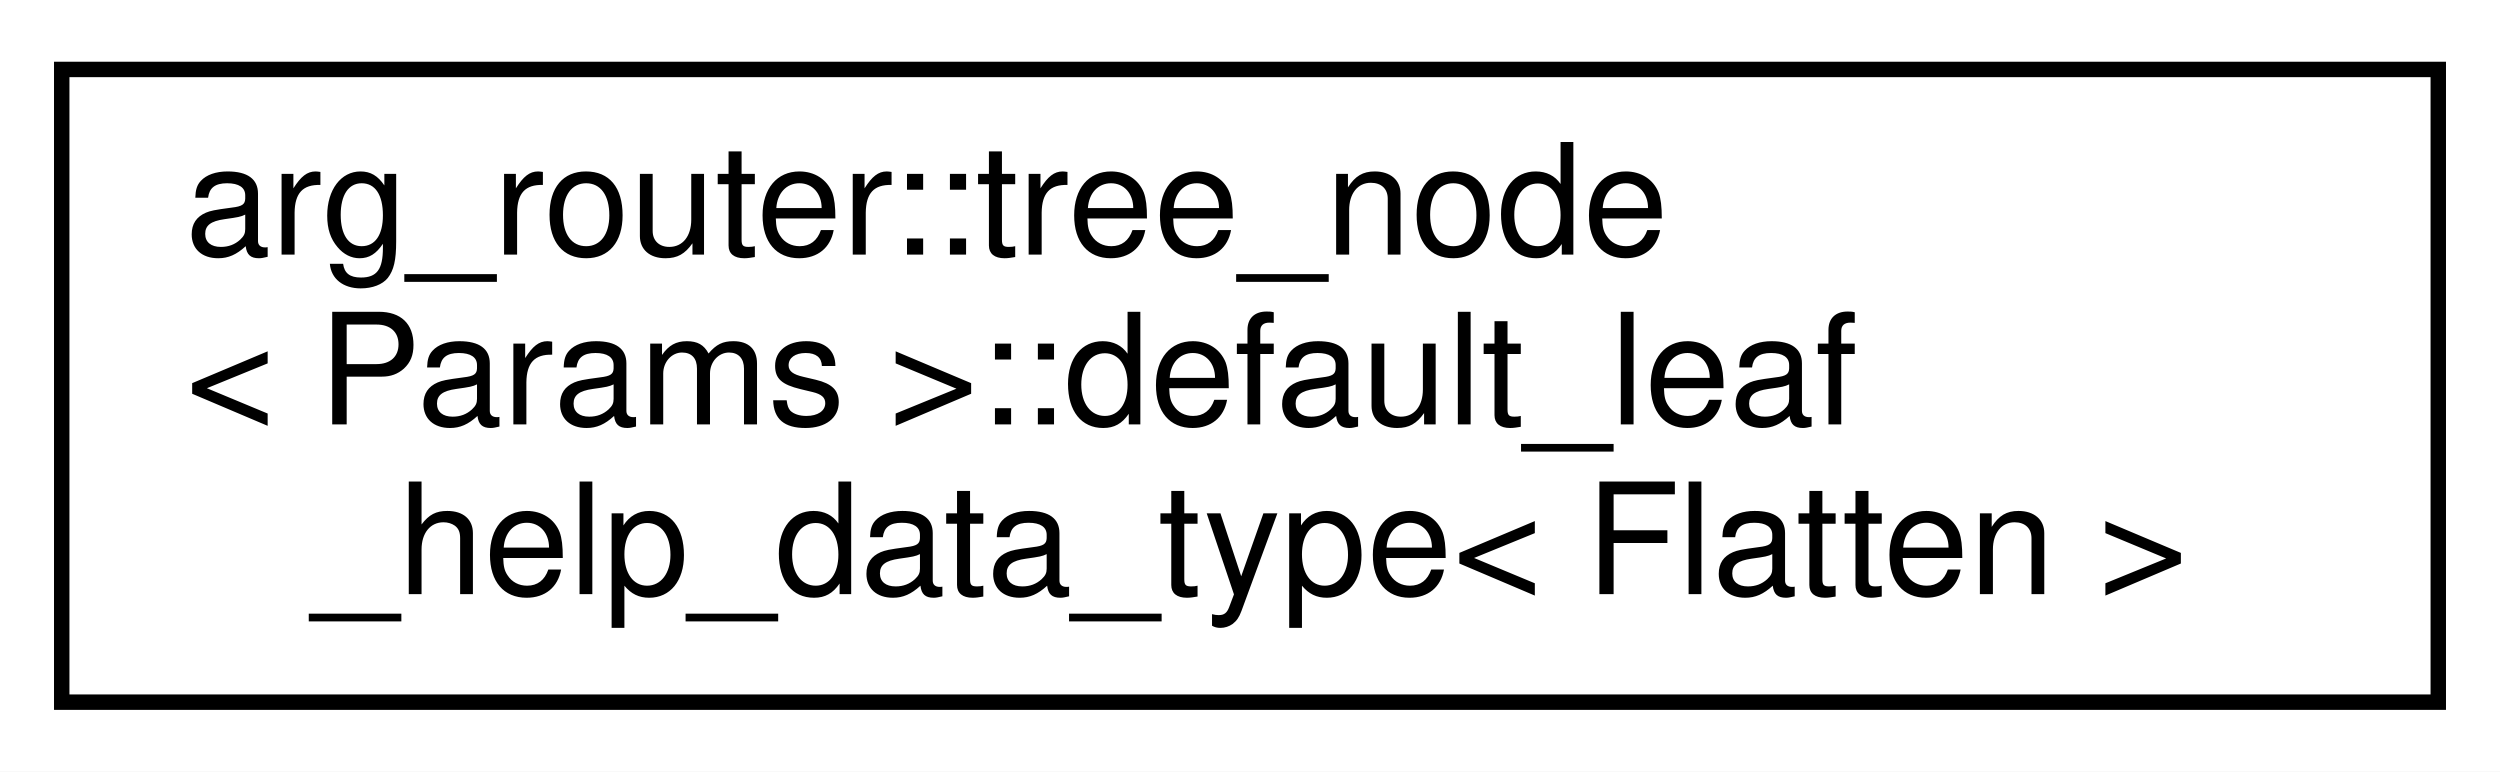
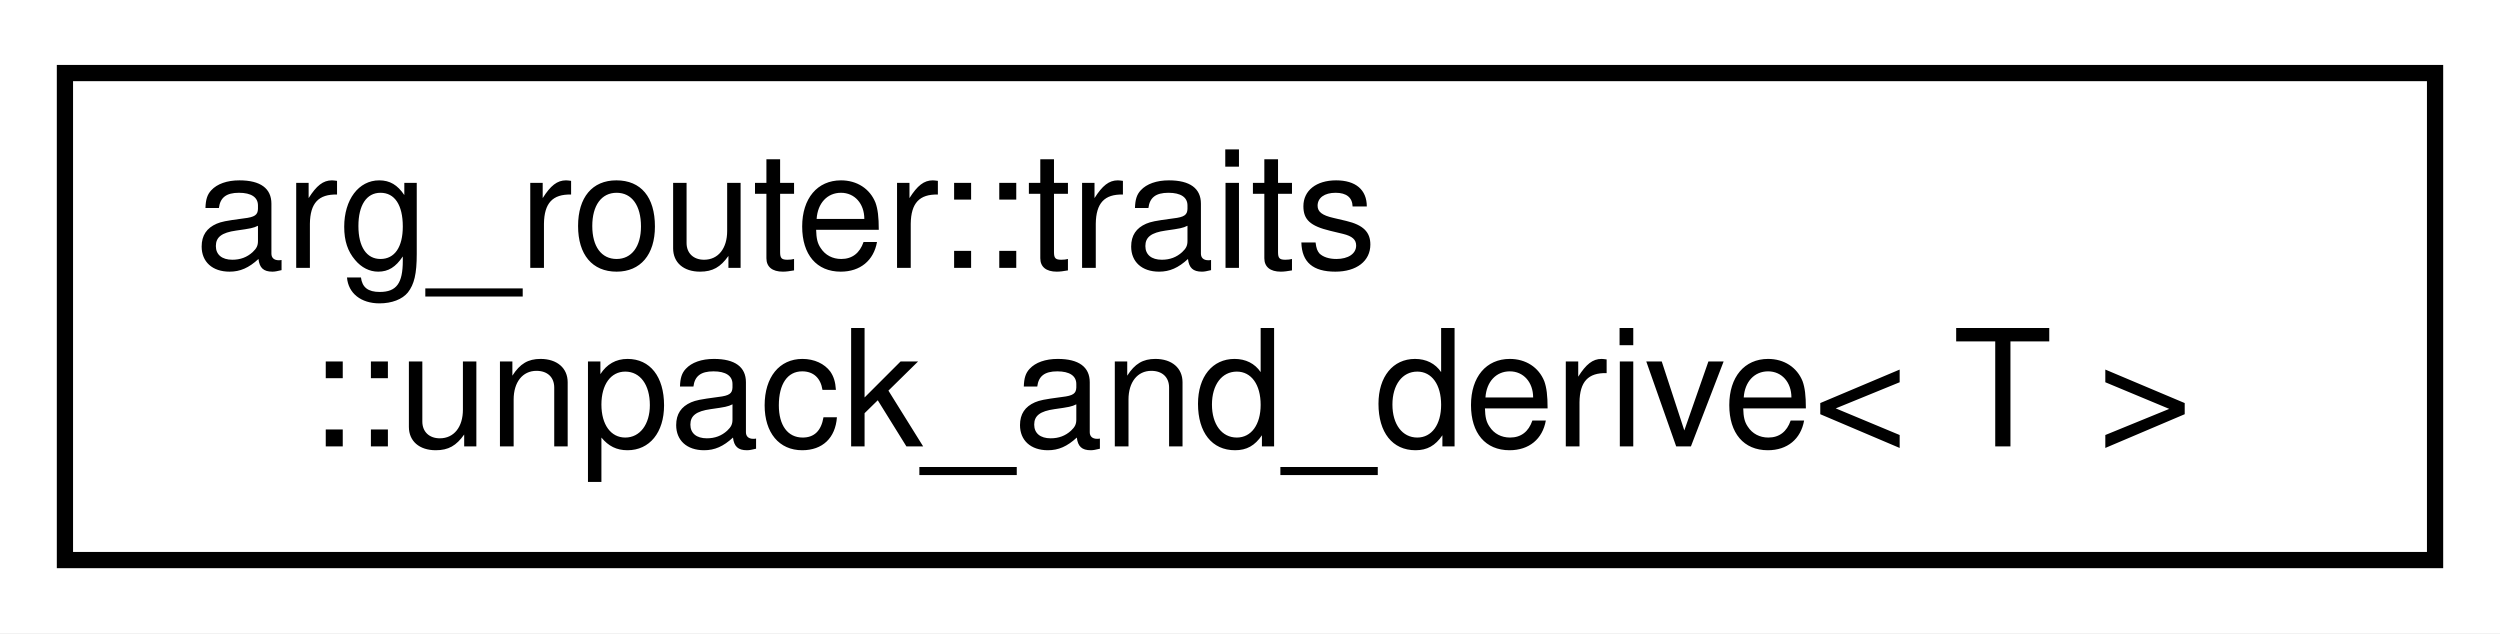
- <svg xmlns="http://www.w3.org/2000/svg" xmlns:xlink="http://www.w3.org/1999/xlink" width="162pt" height="50pt" viewBox="0.00 0.00 162.00 50.00">
-   <g id="graph0" class="graph" transform="scale(1 1) rotate(0) translate(4 46)">
-     <polygon fill="white" stroke="transparent" points="-4,4 -4,-46 158,-46 158,4 -4,4" />
+ <svg xmlns="http://www.w3.org/2000/svg" xmlns:xlink="http://www.w3.org/1999/xlink" width="154pt" height="39pt" viewBox="0.00 0.00 154.00 39.00">
+   <g id="graph0" class="graph" transform="scale(1 1) rotate(0) translate(4 35)">
+     <polygon fill="white" stroke="transparent" points="-4,4 -4,-35 150,-35 150,4 -4,4" />
    <g id="node1" class="node">
      <g id="a_node1">
-         <a xlink:href="classarg__router_1_1tree__node_1_1default__leaf__help__data__type.html" target="_top" xlink:title=" ">
-           <polygon fill="white" stroke="black" points="0,-0.5 0,-41.5 154,-41.5 154,-0.5 0,-0.5" />
-           <text text-anchor="start" x="8" y="-29.5" font-family="Helvetica,sans-Serif" font-size="10.00">arg_router::tree_node</text>
-           <text text-anchor="start" x="8" y="-18.5" font-family="Helvetica,sans-Serif" font-size="10.00">&lt; Params &gt;::default_leaf</text>
-           <text text-anchor="middle" x="77" y="-7.5" font-family="Helvetica,sans-Serif" font-size="10.00">_help_data_type&lt; Flatten &gt;</text>
+         <a xlink:href="classarg__router_1_1traits_1_1unpack__and__derive.html" target="_top" xlink:title=" ">
+           <polygon fill="white" stroke="black" points="0,-0.5 0,-30.5 146,-30.5 146,-0.5 0,-0.5" />
+           <text text-anchor="start" x="8" y="-18.5" font-family="Helvetica,sans-Serif" font-size="10.00">arg_router::traits</text>
+           <text text-anchor="middle" x="73" y="-7.5" font-family="Helvetica,sans-Serif" font-size="10.00">::unpack_and_derive&lt; T &gt;</text>
        </a>
      </g>
    </g>
  </g>
</svg>
